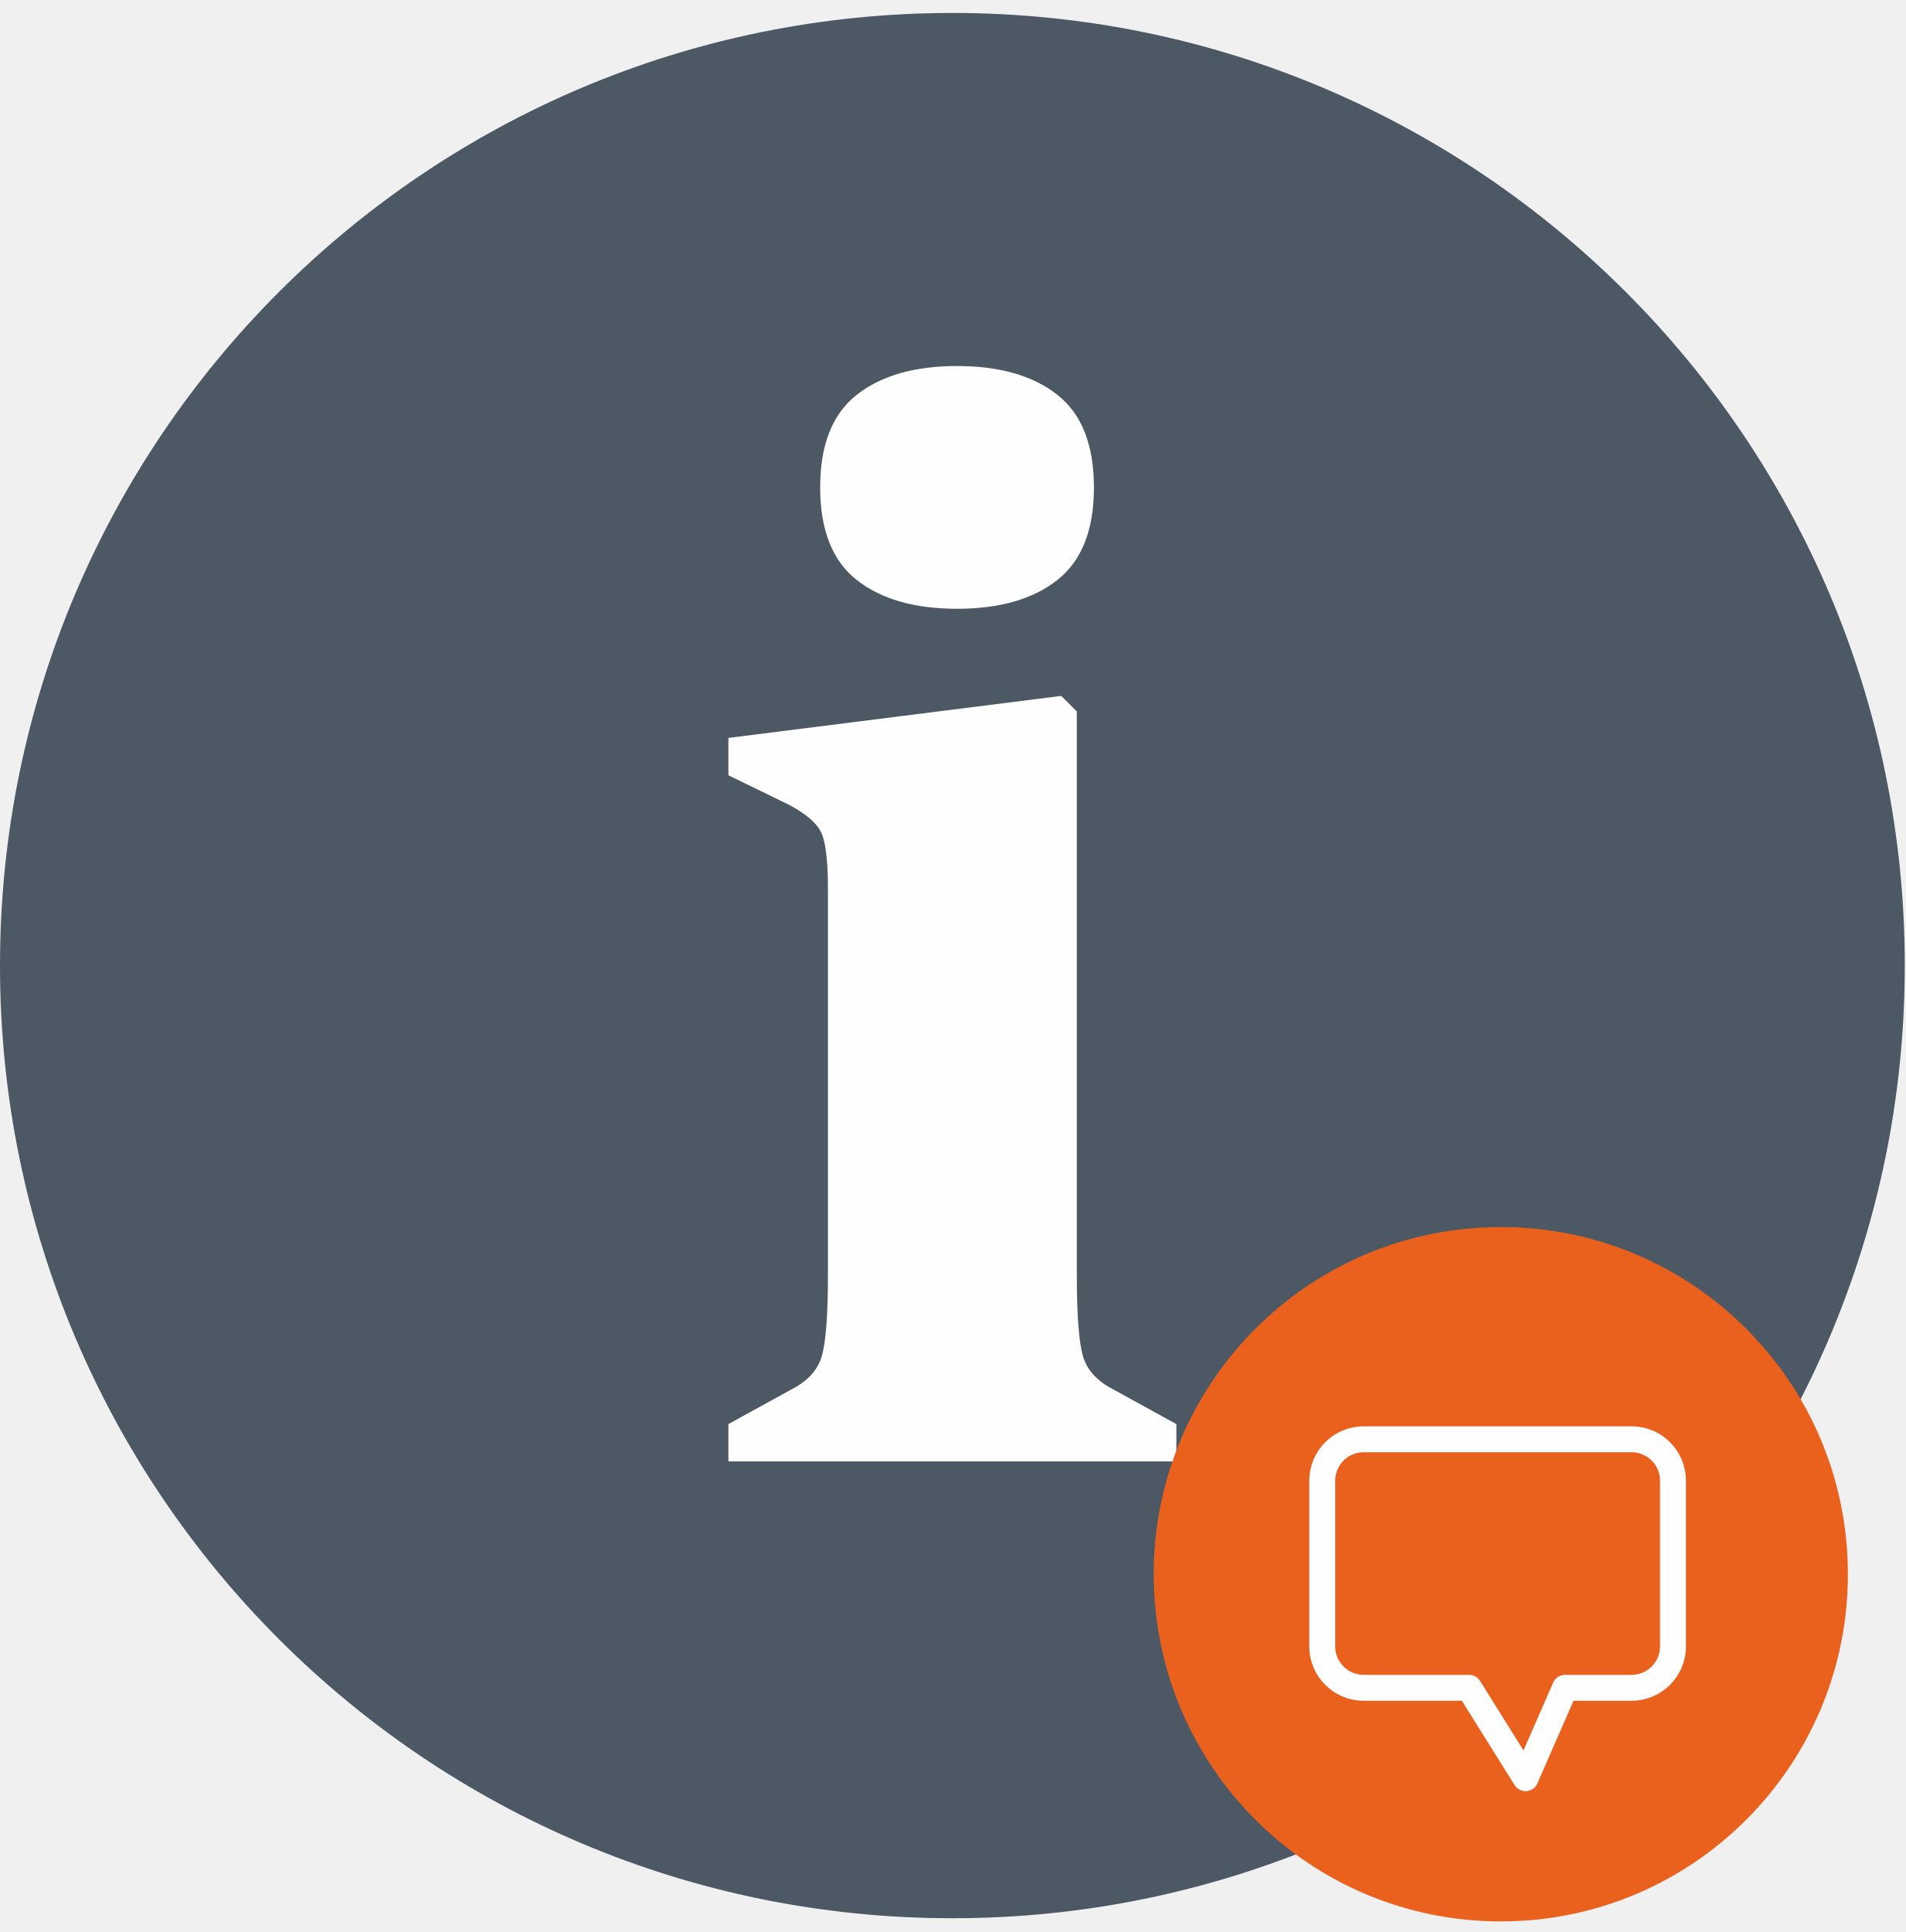
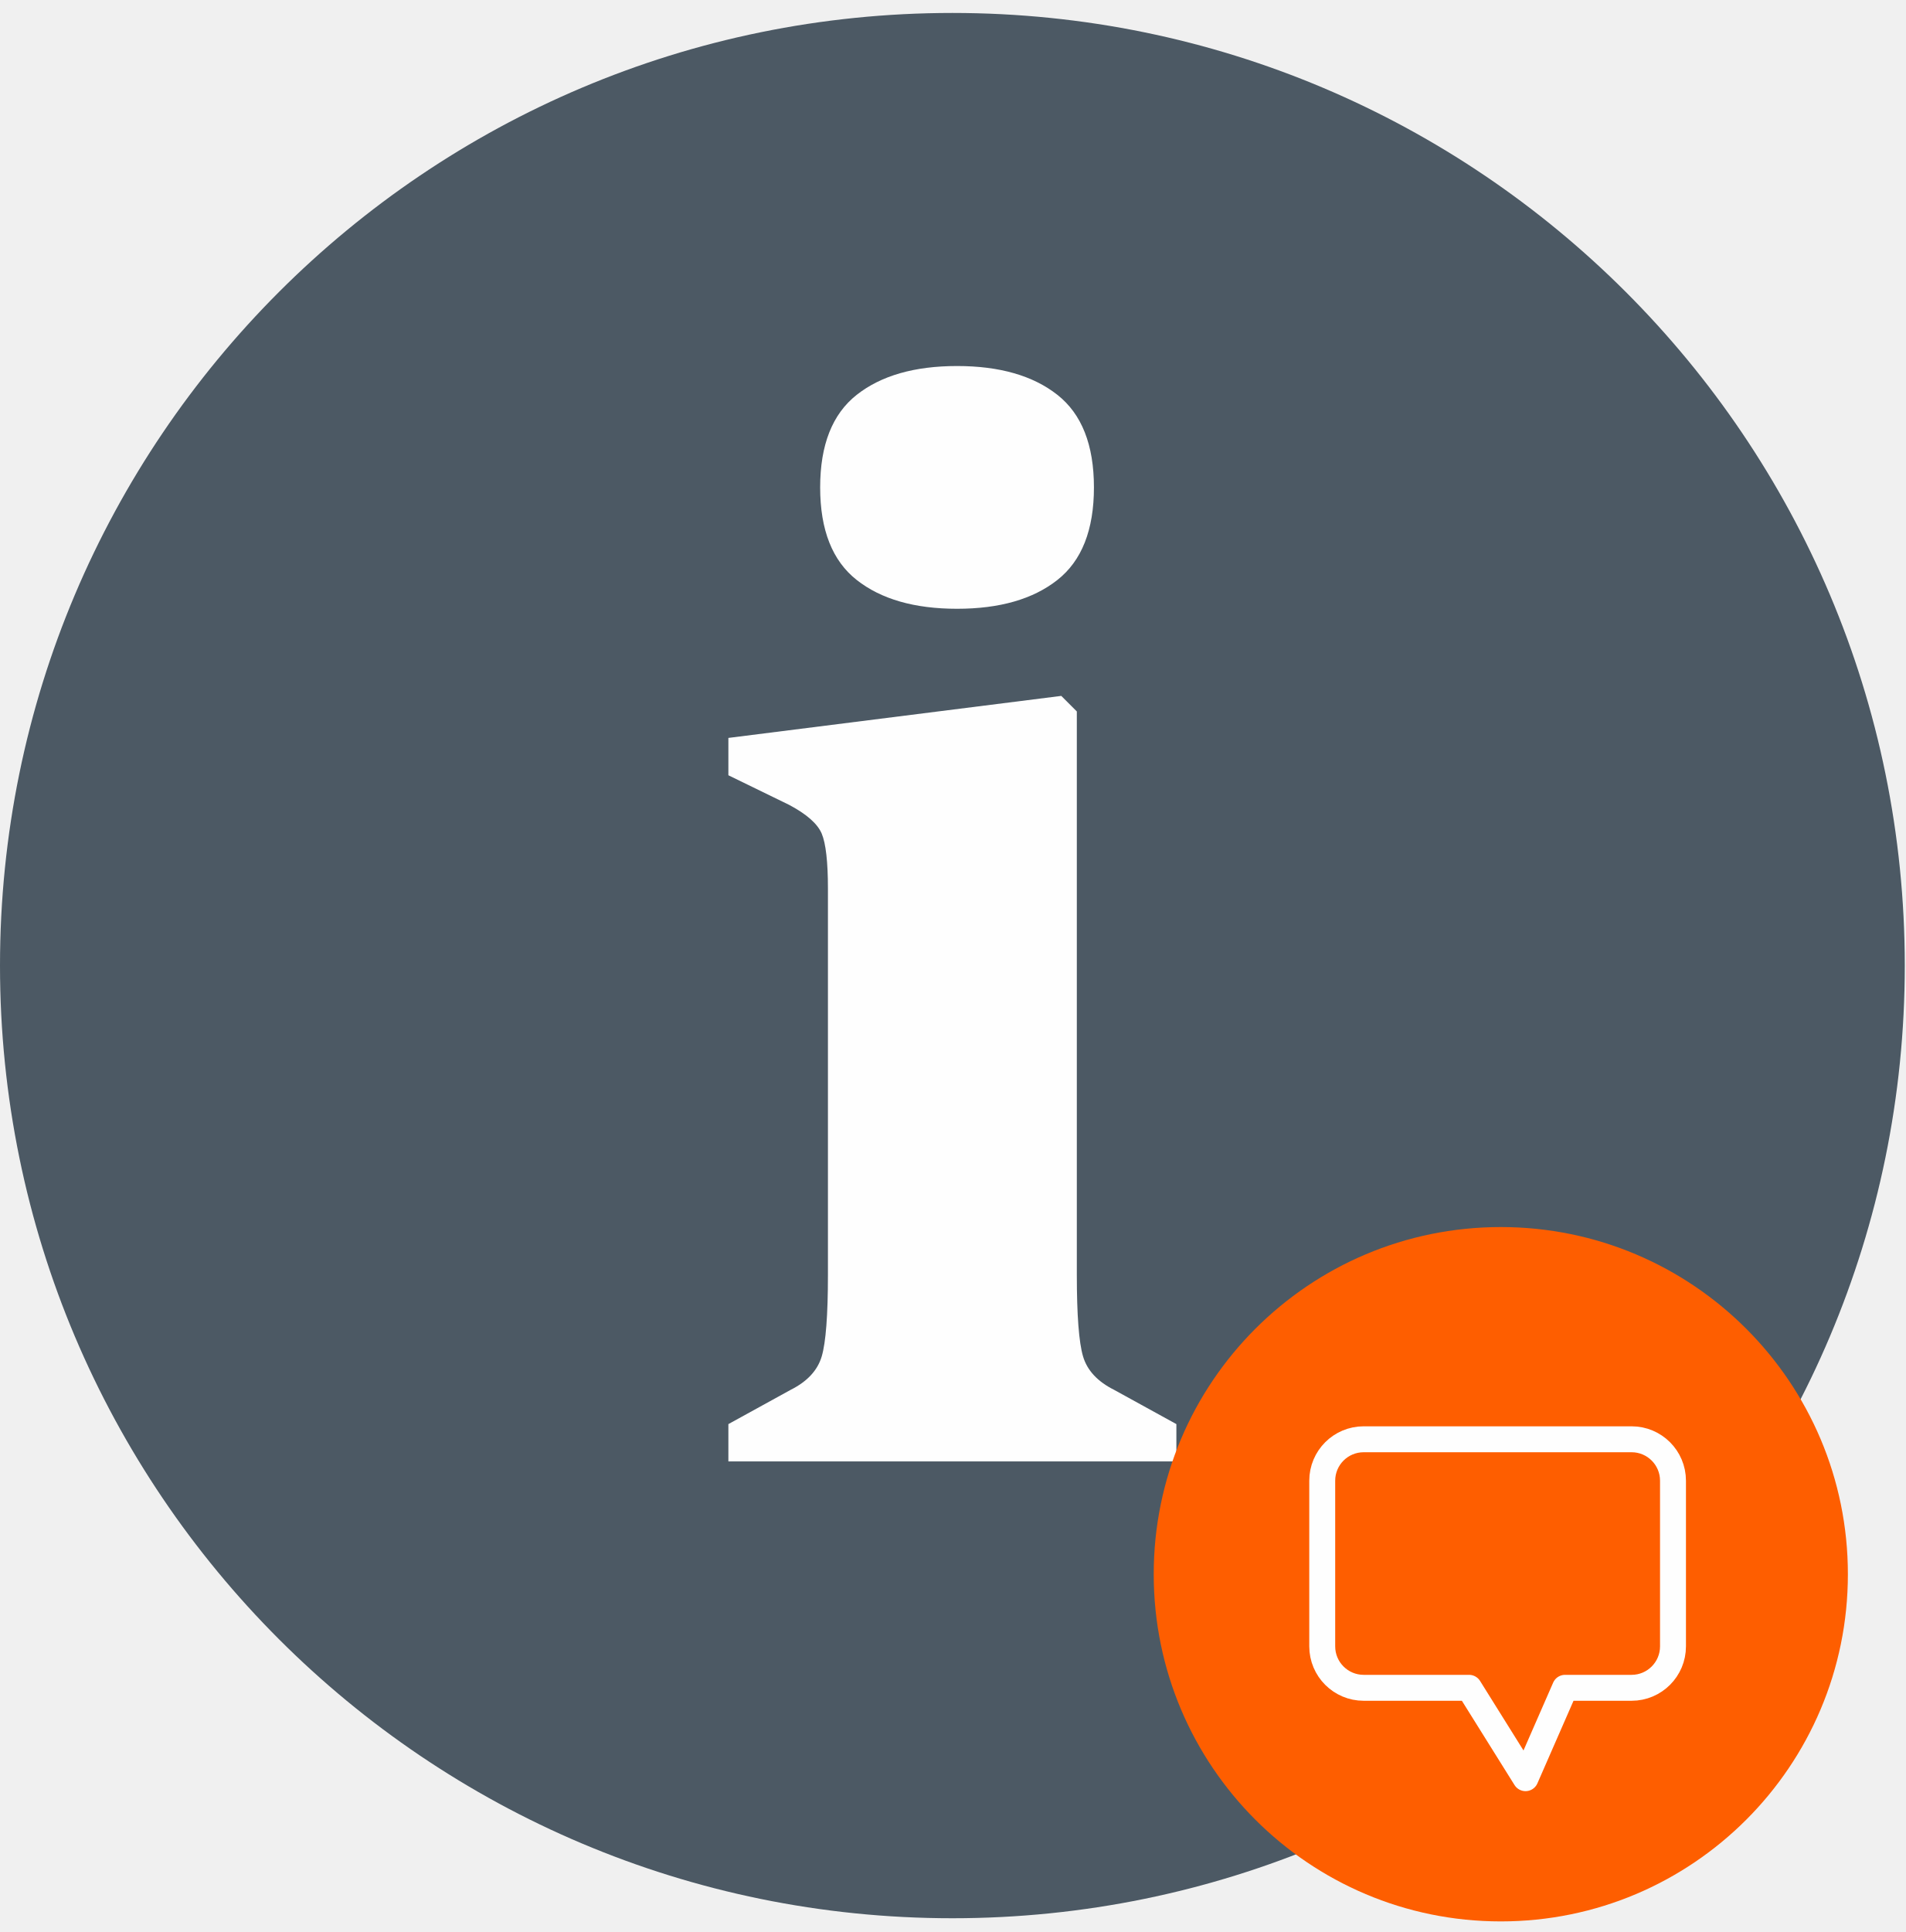
<svg xmlns="http://www.w3.org/2000/svg" xmlns:xlink="http://www.w3.org/1999/xlink" width="147px" height="149px" viewBox="0 0 147 149" version="1.1">
  <defs>
    <path d="M0,26.775 C0,41.563 11.988,53.55 26.776,53.55 C41.564,53.55 53.55,41.563 53.55,26.775 C53.55,11.987 41.564,0 26.776,0 C11.988,0 0,11.987 0,26.775 Z" id="path-1" />
  </defs>
  <g id="Symbols" stroke="none" stroke-width="1" fill="none" fill-rule="evenodd">
    <g id="home_use_linphone">
      <g id="Page-1">
        <g id="Group-6" transform="translate(0, 0.633)">
          <g id="Group-3" fill="#4C5964">
            <path d="M146.939,73.836 C146.939,114.412 114.045,147.306 73.47,147.306 C32.894,147.306 0,114.412 0,73.836 C0,33.26 32.894,0.366 73.47,0.366 C114.045,0.366 146.939,33.26 146.939,73.836" id="Fill-1" />
          </g>
          <path d="M66.089,44.096 C64.209,42.617 63.269,40.238 63.269,36.956 C63.269,33.677 64.209,31.297 66.089,29.817 C67.968,28.337 70.548,27.596 73.829,27.596 C77.109,27.596 79.689,28.337 81.569,29.817 C83.448,31.297 84.389,33.677 84.389,36.956 C84.389,40.238 83.448,42.617 81.569,44.096 C79.689,45.577 77.109,46.317 73.829,46.317 C70.548,46.317 67.968,45.577 66.089,44.096 L66.089,44.096 Z M56.189,109.197 L60.989,106.557 C62.268,105.917 63.068,105.057 63.389,103.977 C63.708,102.897 63.869,100.796 63.869,97.676 L63.869,67.916 C63.869,65.837 63.708,64.417 63.389,63.657 C63.068,62.897 62.229,62.157 60.869,61.437 L56.189,59.157 L56.189,56.277 L81.869,53.036 L83.069,54.237 L83.069,97.676 C83.069,100.796 83.229,102.897 83.549,103.977 C83.868,105.057 84.669,105.917 85.949,106.557 L90.749,109.197 L90.749,112.076 L56.189,112.076 L56.189,109.197 Z" id="Fill-4" fill="#FEFEFE" />
        </g>
        <g id="Group-9" transform="translate(89, 94.633)">
          <mask id="mask-2" fill="white">
            <use xlink:href="#path-1" />
          </mask>
-           <use id="Clip-8" fill="#EA601D" xlink:href="#path-1" />
+           <use id="Clip-8" class="color-i-fill" fill="#FE5E00" xlink:href="#path-1" />
        </g>
        <path d="M129.059,126.971 C129.059,128.736 127.628,130.167 125.864,130.167 L120.731,130.167 L117.682,137.137 L113.327,130.167 L105.197,130.167 C103.431,130.167 102,128.736 102,126.971 L102,114.196 C102,112.43 103.431,111 105.197,111 L125.864,111 C127.628,111 129.059,112.43 129.059,114.196 L129.059,126.971 Z" id="Stroke-10" stroke="#FEFEFE" stroke-width="2" stroke-linecap="round" stroke-linejoin="round" />
      </g>
    </g>
  </g>
</svg>
